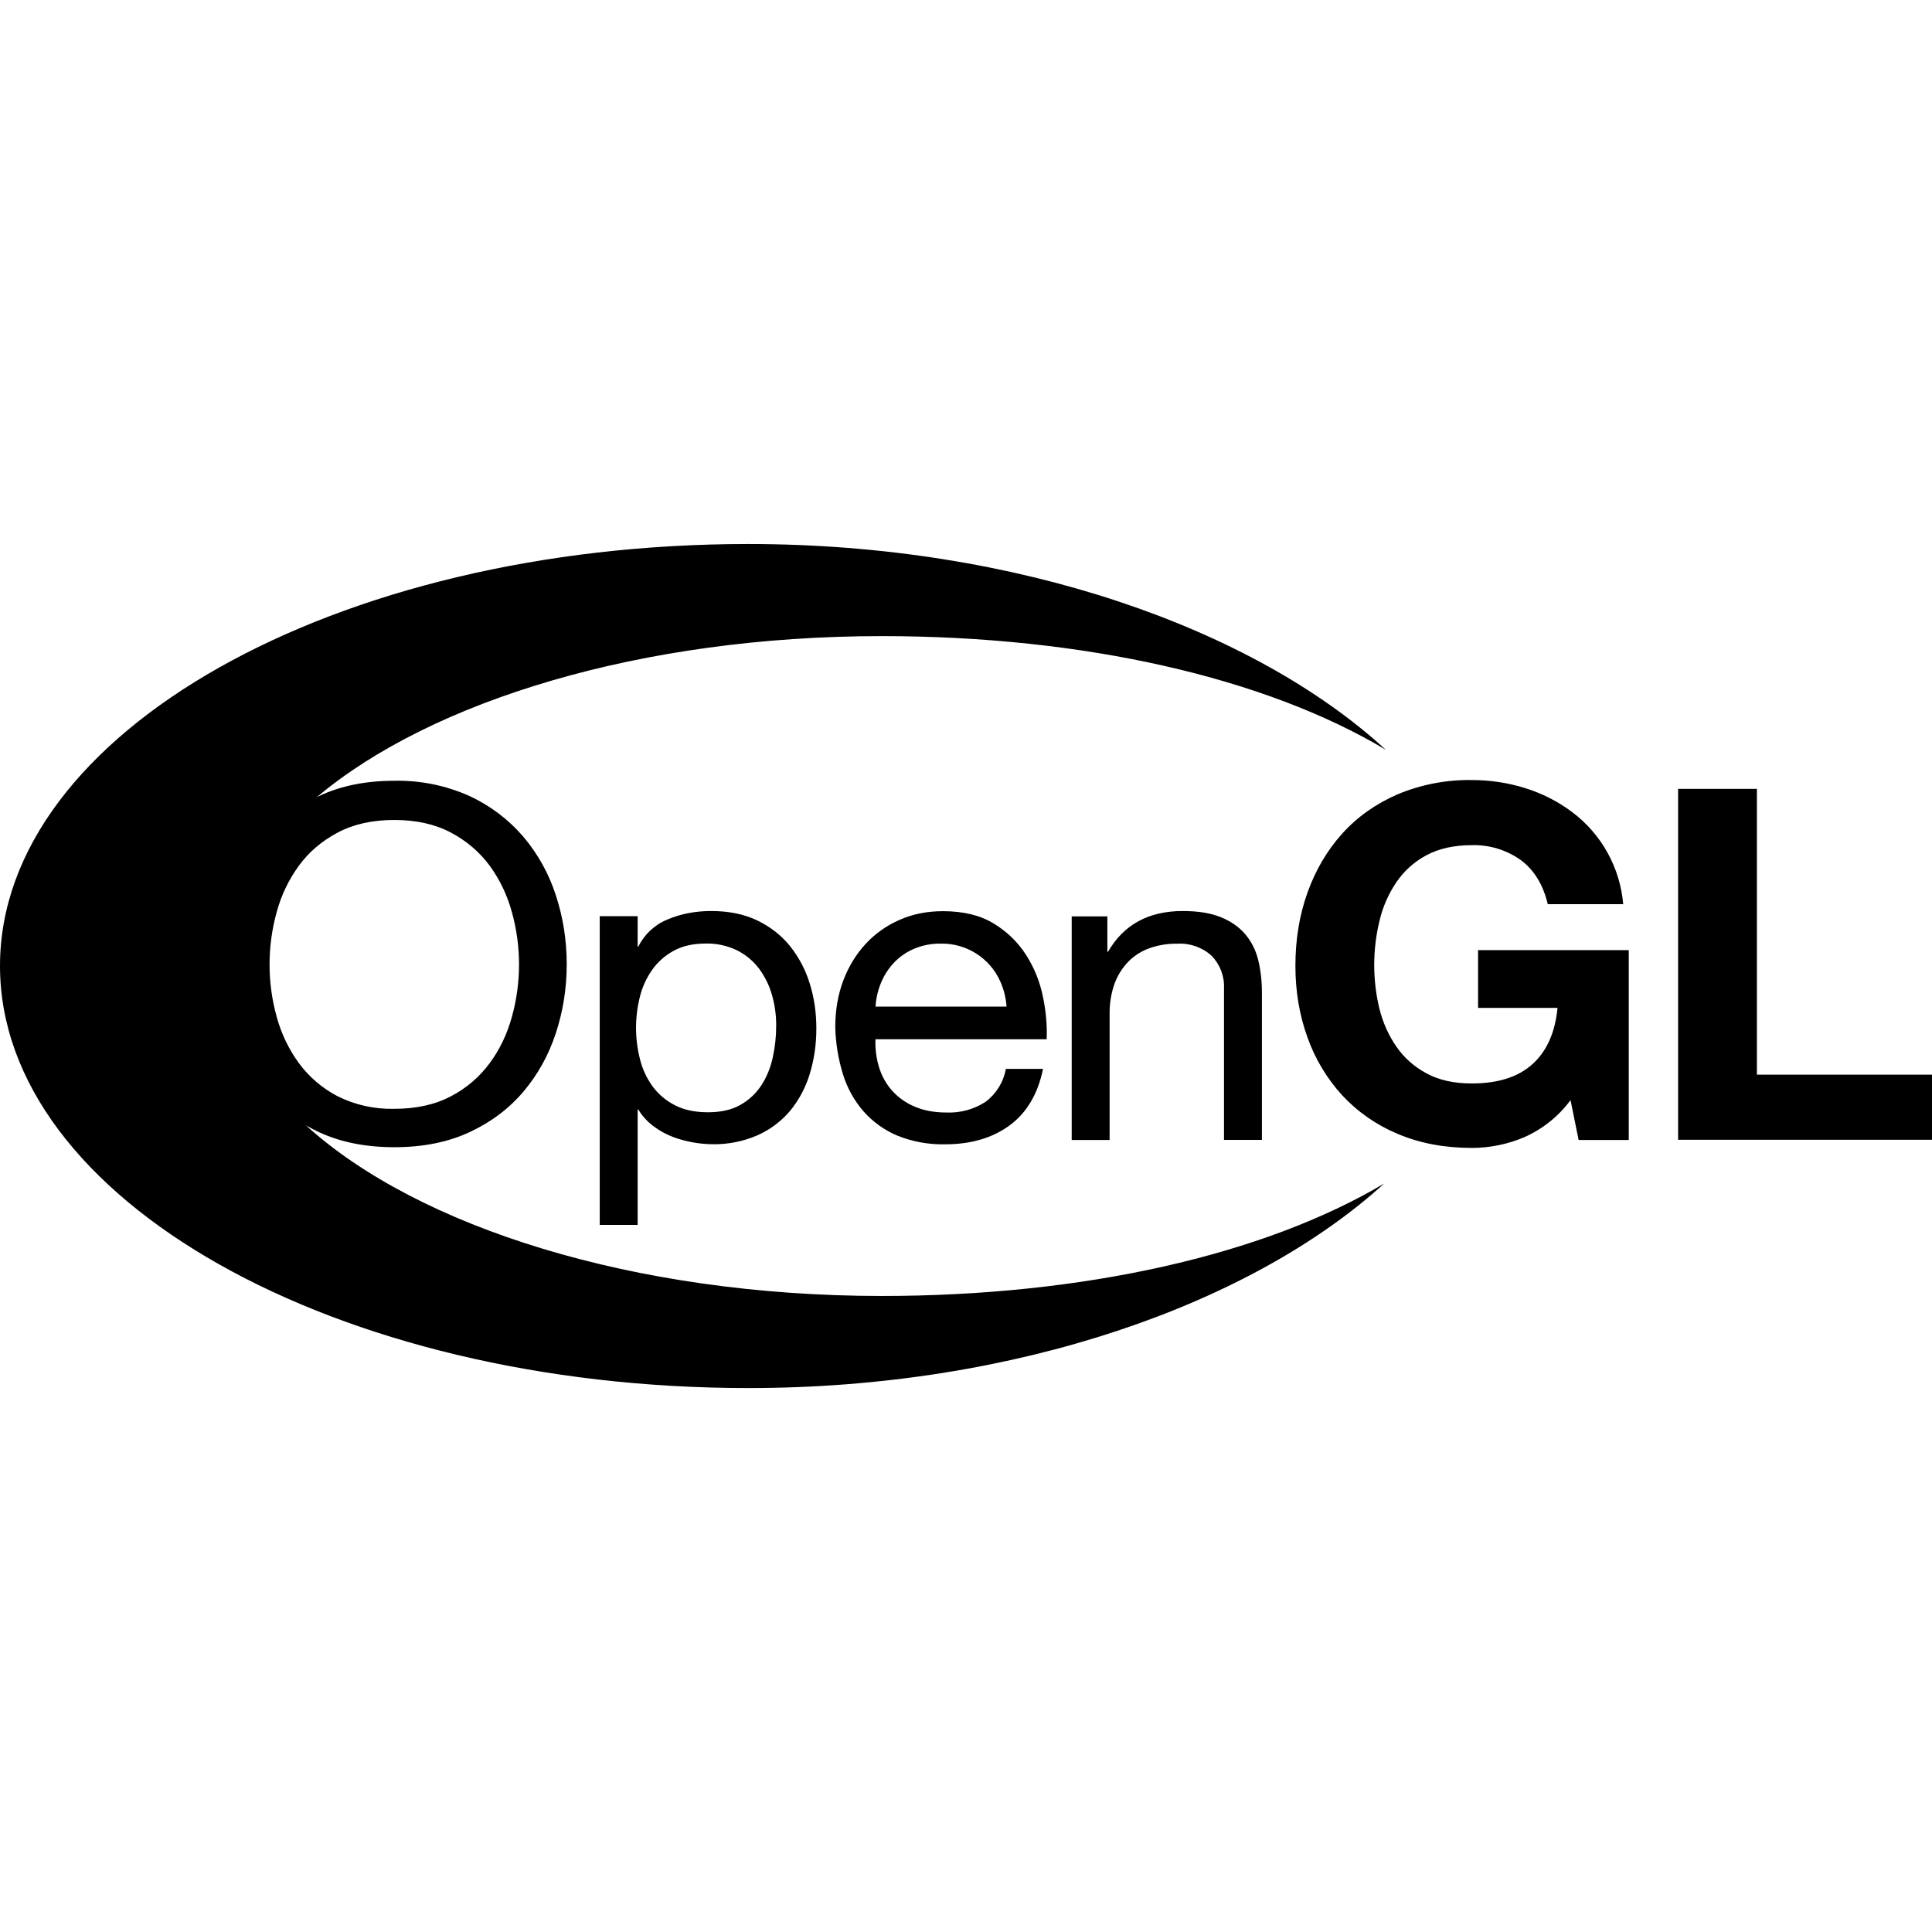
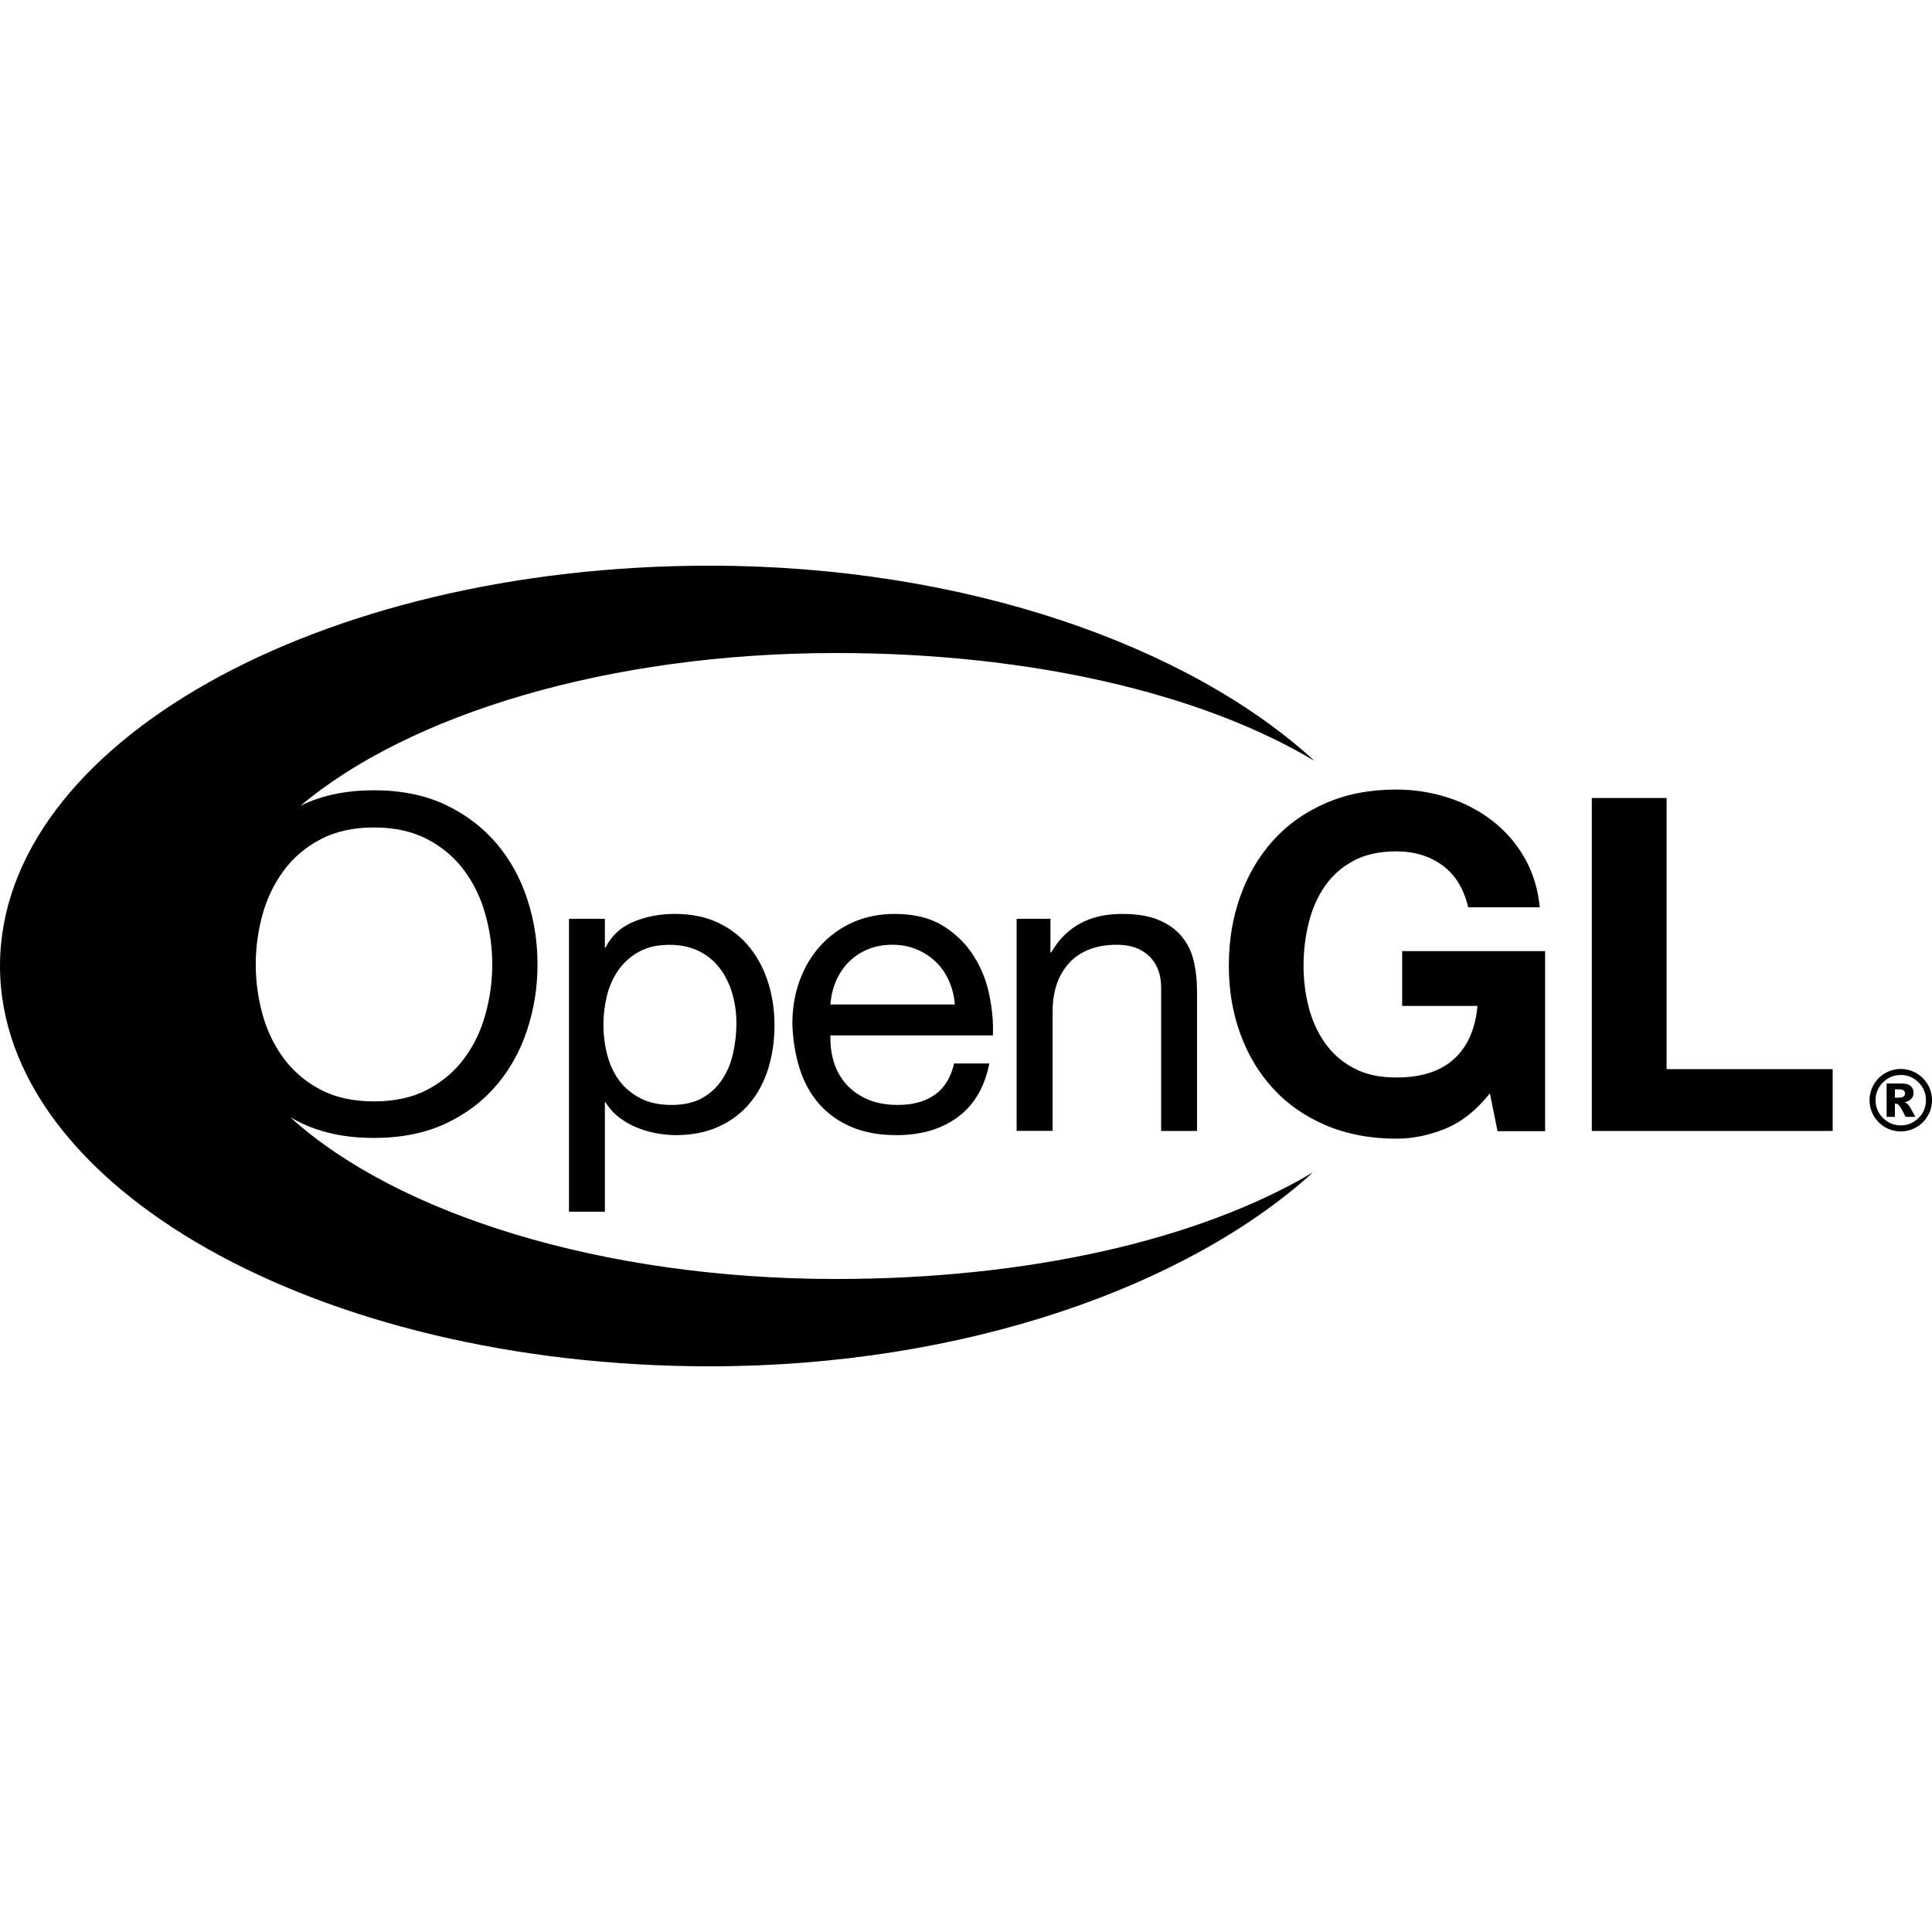
<svg xmlns="http://www.w3.org/2000/svg" role="img" viewBox="0 0 24 24">
-   <path d="M7.921 11.382v.376h.009a.696.696 0 0 1 .362-.336c.165-.07.346-.105.543-.105.219 0 .411.039.574.118.163.079.298.185.406.319a1.4 1.4 0 0 1 .244.464c.055.175.082.361.082.558 0 .197-.027.383-.08.558a1.325 1.325 0 0 1-.241.459 1.126 1.126 0 0 1-.406.308 1.345 1.345 0 0 1-.568.113 1.457 1.457 0 0 1-.488-.091.984.984 0 0 1-.239-.132.722.722 0 0 1-.189-.207h-.009v1.432H7.45v-3.835h.471zm1.671.986a1.01 1.01 0 0 0-.159-.33.78.78 0 0 0-.274-.231.849.849 0 0 0-.392-.086c-.157 0-.29.03-.4.091a.783.783 0 0 0-.268.239.992.992 0 0 0-.151.335 1.577 1.577 0 0 0 .003.775.966.966 0 0 0 .156.335.785.785 0 0 0 .276.233c.113.059.25.088.411.088.161 0 .295-.03.402-.091a.744.744 0 0 0 .26-.241c.066-.1.113-.214.142-.343.029-.129.044-.261.044-.397a1.343 1.343 0 0 0-.05-.377zm2.951 1.611c-.213.157-.48.236-.803.236a1.5 1.5 0 0 1-.591-.107 1.17 1.17 0 0 1-.421-.301 1.272 1.272 0 0 1-.256-.461 2.157 2.157 0 0 1-.096-.585c0-.211.033-.404.099-.579.066-.175.159-.327.278-.456a1.25 1.25 0 0 1 .424-.3c.163-.072.342-.107.537-.107.253 0 .463.051.63.153.167.102.301.232.402.39.101.158.171.33.209.516.039.186.054.364.047.532h-2.127c-.004.121.011.237.044.345a.779.779 0 0 0 .159.289.778.778 0 0 0 .28.201c.113.05.247.075.401.075a.826.826 0 0 0 .486-.134.654.654 0 0 0 .25-.408h.462c-.064.31-.201.544-.414.701zm-.114-1.78a.792.792 0 0 0-.743-.477.827.827 0 0 0-.326.062.737.737 0 0 0-.249.169.81.81 0 0 0-.164.249.926.926 0 0 0-.071.302h1.628a.93.93 0 0 0-.075-.305zm1.327-.817v.44h.009c.195-.337.504-.505.928-.505.188 0 .344.025.469.075.125.05.226.12.304.21.077.09.132.196.163.32s.047.261.047.411v1.827h-.471v-1.879a.546.546 0 0 0-.154-.408.582.582 0 0 0-.424-.15.978.978 0 0 0-.372.065.696.696 0 0 0-.262.183.785.785 0 0 0-.157.276 1.096 1.096 0 0 0-.052.346v1.568h-.471v-2.777h.443zm5.174 2.747a1.67 1.67 0 0 1-.644.131c-.342 0-.649-.058-.922-.174a1.976 1.976 0 0 1-.691-.48 2.112 2.112 0 0 1-.431-.719c-.1-.275-.15-.572-.15-.89 0-.326.05-.629.15-.909.1-.279.243-.523.43-.731.187-.208.417-.371.69-.49a2.3 2.3 0 0 1 .922-.177c.229 0 .451.034.665.101.215.068.408.167.581.297a1.6 1.6 0 0 1 .634 1.144h-.937c-.058-.244-.171-.427-.338-.55a1 1 0 0 0-.606-.183c-.221 0-.408.042-.563.125s-.279.196-.375.337a1.444 1.444 0 0 0-.209.48 2.327 2.327 0 0 0 0 1.092c.044.173.114.329.21.468.096.139.221.25.375.333.154.084.342.125.563.125.325 0 .577-.08.754-.241.177-.16.281-.393.31-.698h-.987v-.717h1.872v2.358h-.623l-.1-.495a1.44 1.44 0 0 1-.58.463zM21.825 9.8v3.55H24v.809h-3.154V9.8h.979zM3.801 13.98c.053.03.107.059.164.085.267.124.578.186.933.186.355 0 .666-.062.933-.186s.491-.292.67-.503c.179-.211.314-.454.404-.728.09-.274.135-.56.135-.856 0-.297-.045-.582-.135-.856a2.135 2.135 0 0 0-.404-.728 1.966 1.966 0 0 0-.67-.506 2.17 2.17 0 0 0-.933-.189c-.355 0-.666.063-.933.189l-.03.015c1.425-1.199 4.034-2.001 7.017-2.001 2.512 0 4.765.516 6.263 1.412-1.635-1.501-4.566-2.555-7.918-2.556C4.162 6.757 0 9.103 0 11.999c0 2.895 4.161 5.243 9.294 5.244 3.338.001 6.262-1.051 7.901-2.541-1.498.89-3.741 1.397-6.244 1.397-3.078-.001-5.759-.856-7.15-2.119zm.395-3.638c.196-.104.43-.156.702-.156.272 0 .506.052.702.156.196.104.357.241.483.412.125.171.217.363.276.577a2.43 2.43 0 0 1 0 1.3c-.059.214-.15.406-.276.576a1.393 1.393 0 0 1-.483.412c-.197.104-.43.155-.702.155a1.49 1.49 0 0 1-.702-.155 1.402 1.402 0 0 1-.483-.412 1.765 1.765 0 0 1-.276-.576 2.43 2.43 0 0 1 0-1.3 1.74 1.74 0 0 1 .276-.577c.125-.171.286-.308.483-.412z" />
+   <path d="M3.607 13.88c1.32 1.197 3.862 2.008 6.781 2.008 2.375 0 4.503-.481 5.923-1.325-1.555 1.413-4.328 2.41-7.495 2.41C3.947 16.972 0 14.745 0 11.999c0-2.747 3.948-4.973 8.818-4.972 3.179.001 5.96 1.001 7.511 2.425-1.421-.85-3.558-1.34-5.941-1.34-2.828 0-5.303.761-6.655 1.897.01-.004.019-.008.028-.013.253-.119.548-.179.885-.179.336 0 .631.06.885.179.253.12.465.28.635.48.171.201.298.431.383.691.086.26.128.531.128.812 0 .282-.042.553-.128.813-.085.26-.212.49-.383.691-.17.2-.382.359-.635.477-.254.117-.549.176-.885.176-.337 0-.632-.059-.885-.176a2.2 2.2 0 0 1-.154-.08m-.347-1.283c.056.203.143.385.262.547s.271.292.458.391q.279.147.666.147t.666-.147c.186-.099.339-.229.458-.391s.206-.344.261-.547a2.3 2.3 0 0 0 0-1.232c-.055-.203-.142-.385-.261-.547s-.272-.293-.458-.391-.408-.148-.666-.148-.48.05-.666.148c-.187.099-.339.229-.458.391s-.206.344-.262.547c-.055.202-.083.407-.083.616 0 .208.028.414.083.616m4.254-1.183v.356h.009c.073-.146.187-.252.344-.318.156-.066.328-.099.515-.099.208 0 .39.037.544.112.155.074.283.175.385.302.103.128.18.274.232.441.052.166.078.342.078.529s-.025.363-.075.529c-.051.167-.127.312-.229.435-.103.124-.231.222-.386.293-.154.071-.334.107-.539.107-.066 0-.139-.007-.221-.02a1.25 1.25 0 0 1-.242-.067.94.94 0 0 1-.227-.125.67.67 0 0 1-.179-.196h-.009v1.359h-.446v-3.638zm1.585.936c-.033-.117-.083-.222-.151-.313-.067-.092-.154-.165-.26-.219-.105-.054-.229-.081-.371-.081-.149 0-.275.028-.379.086a.76.76 0 0 0-.255.226c-.066.094-.113.2-.143.318-.029.119-.044.24-.044.362 0 .129.016.253.047.373.031.121.08.227.148.319.067.091.155.165.262.221q.162.084.39.084c.152 0 .28-.029.382-.087a.694.694 0 0 0 .246-.229c.063-.095.108-.203.135-.325.028-.122.042-.248.042-.377 0-.122-.016-.241-.049-.358m2.799 1.527c-.201.149-.455.224-.761.224q-.324 0-.561-.102c-.159-.068-.292-.163-.4-.285-.107-.122-.188-.268-.242-.438-.054-.169-.084-.354-.091-.554 0-.2.031-.384.094-.55.062-.166.15-.311.263-.433s.248-.217.402-.285c.155-.067.325-.101.51-.101.24 0 .439.048.598.145.158.097.285.22.381.37q.144.224.198.489c.037.177.052.345.045.505h-2.018c-.004.115.01.224.041.328.032.103.082.195.151.274.07.08.158.143.266.191.108.047.234.071.38.071.187 0 .341-.043.461-.128q.178-.128.237-.387h.438c-.059.295-.19.517-.392.666m-.108-1.688c-.04-.092-.093-.171-.161-.237a.77.77 0 0 0-.239-.157c-.092-.039-.194-.059-.304-.059-.115 0-.218.02-.31.059a.71.71 0 0 0-.237.16.8.8 0 0 0-.156.236c-.038.09-.06.186-.067.287h1.545a.86.86 0 0 0-.071-.289m1.259-.775v.418h.009c.185-.32.478-.479.88-.479.178 0 .326.023.445.071s.215.114.288.199c.074.085.125.186.155.303.029.117.044.247.044.39v1.733h-.446v-1.783q0-.244-.147-.387c-.097-.095-.231-.143-.402-.143-.136 0-.253.021-.353.062-.099.04-.182.098-.248.173a.75.75 0 0 0-.149.262c-.033.1-.049.21-.049.328v1.487h-.447v-2.634zm4.908 2.606c-.202.083-.406.125-.611.125-.324 0-.616-.056-.875-.166s-.477-.262-.655-.456c-.178-.193-.314-.42-.409-.682-.095-.261-.142-.542-.142-.844 0-.31.047-.597.142-.862.094-.265.23-.496.408-.694.177-.197.395-.352.654-.464.259-.113.55-.169.875-.169.217 0 .427.032.631.096.203.064.387.158.551.282.164.125.3.277.406.459.107.182.172.391.196.626h-.889c-.055-.231-.162-.405-.32-.521-.159-.116-.35-.174-.575-.174-.21 0-.388.04-.534.119s-.265.186-.356.319q-.137.201-.198.456-.063.255-.063.528c0 .174.021.344.063.508.041.165.108.313.199.444.091.132.209.237.356.316.146.08.324.119.534.119.309 0 .547-.076.715-.228.169-.152.267-.372.294-.661h-.936v-.681h1.776v2.237h-.591l-.095-.47c-.166.209-.35.355-.551.438m2.746-4.107v3.368h2.063v.768h-2.992V9.913zM24 13.667c0 .07-.017.134-.052.194a.389.389 0 0 1-.336.194.389.389 0 0 1-.336-.194.39.39 0 0 1-.052-.194.389.389 0 0 1 .194-.336.39.39 0 0 1 .194-.052.389.389 0 0 1 .336.194c.035.06.052.125.052.194m-.075 0c0-.086-.031-.16-.092-.221a.302.302 0 0 0-.221-.092c-.086 0-.16.031-.221.092a.302.302 0 0 0-.092.221c0 .086.031.16.092.221s.135.092.221.092.16-.031.221-.092a.302.302 0 0 0 .092-.221m-.489-.207h.186c.052 0 .09.01.114.032.023.021.035.049.035.085q0 .041-.027.072c-.018.02-.046.035-.085.044.016.006.028.013.035.019q.017.015.033.042c.001.002.023.042.067.12h-.122c-.039-.079-.066-.126-.079-.141-.014-.016-.028-.023-.041-.023-.003 0-.007 0-.013.001v.163h-.103zm.103.176h.045q.045 0 .063-.015a.046.046 0 0 0 .018-.037.05.05 0 0 0-.017-.038c-.012-.009-.032-.014-.06-.014h-.049z" />
</svg>
